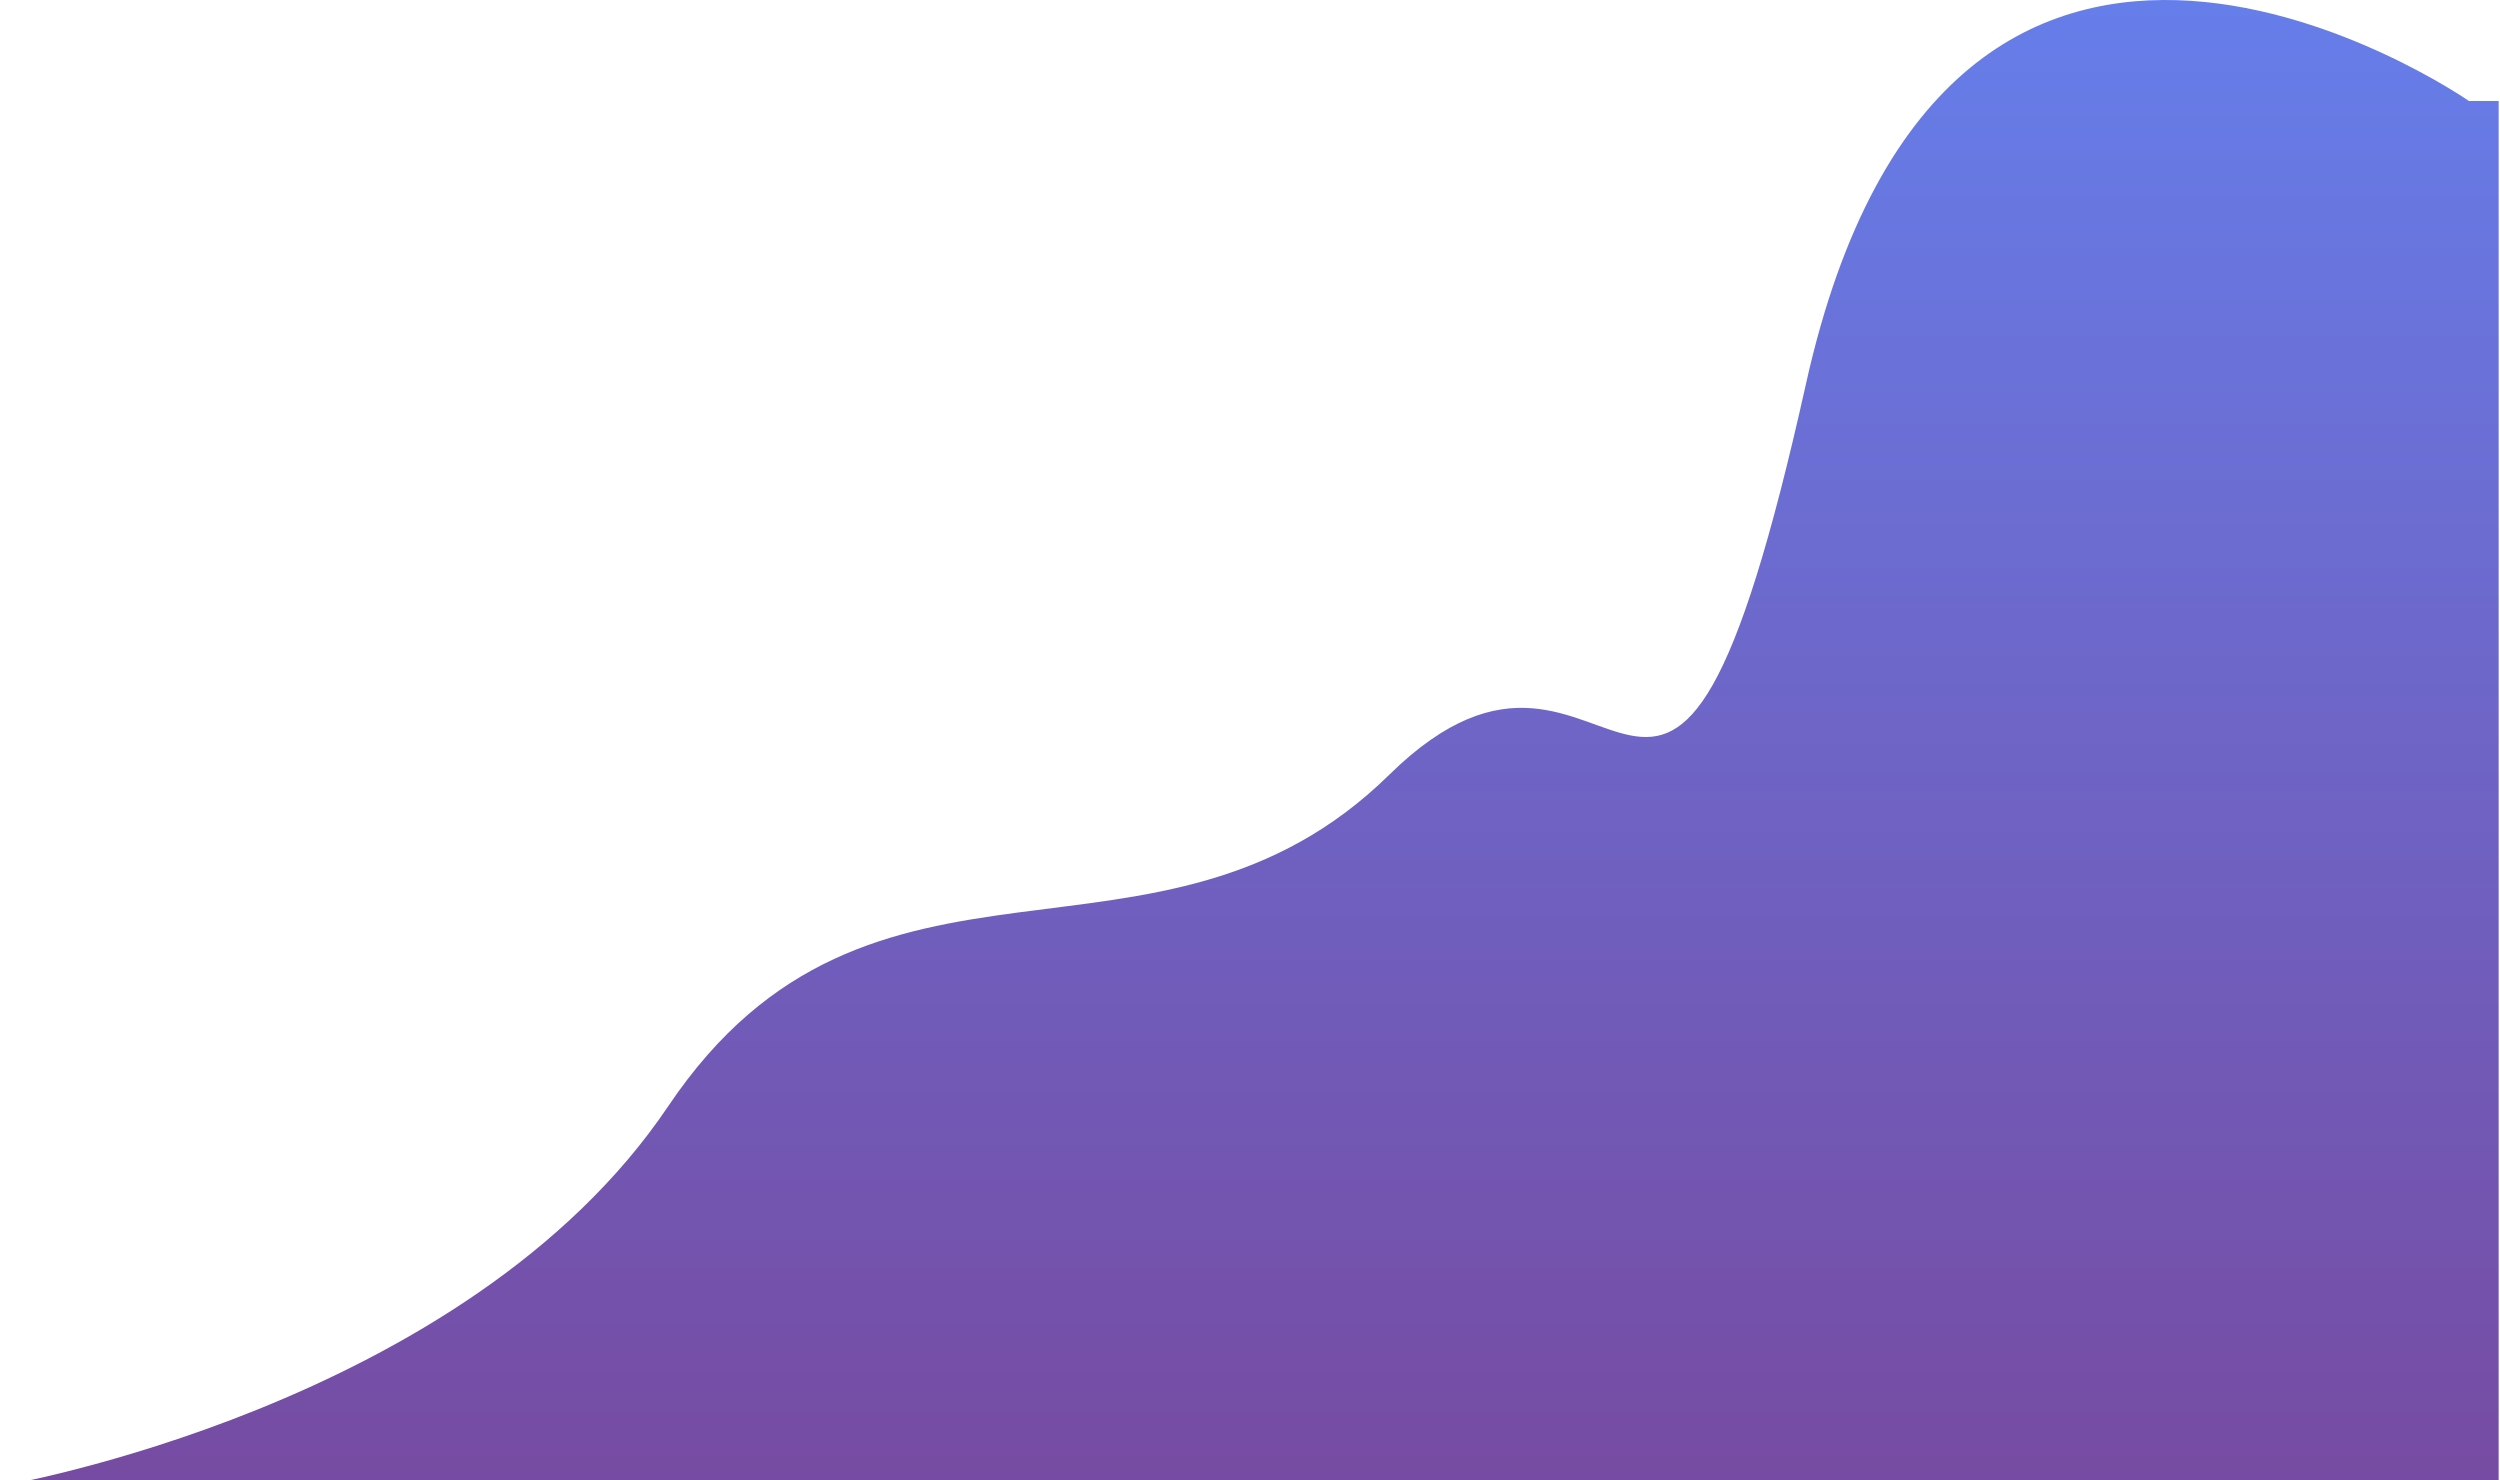
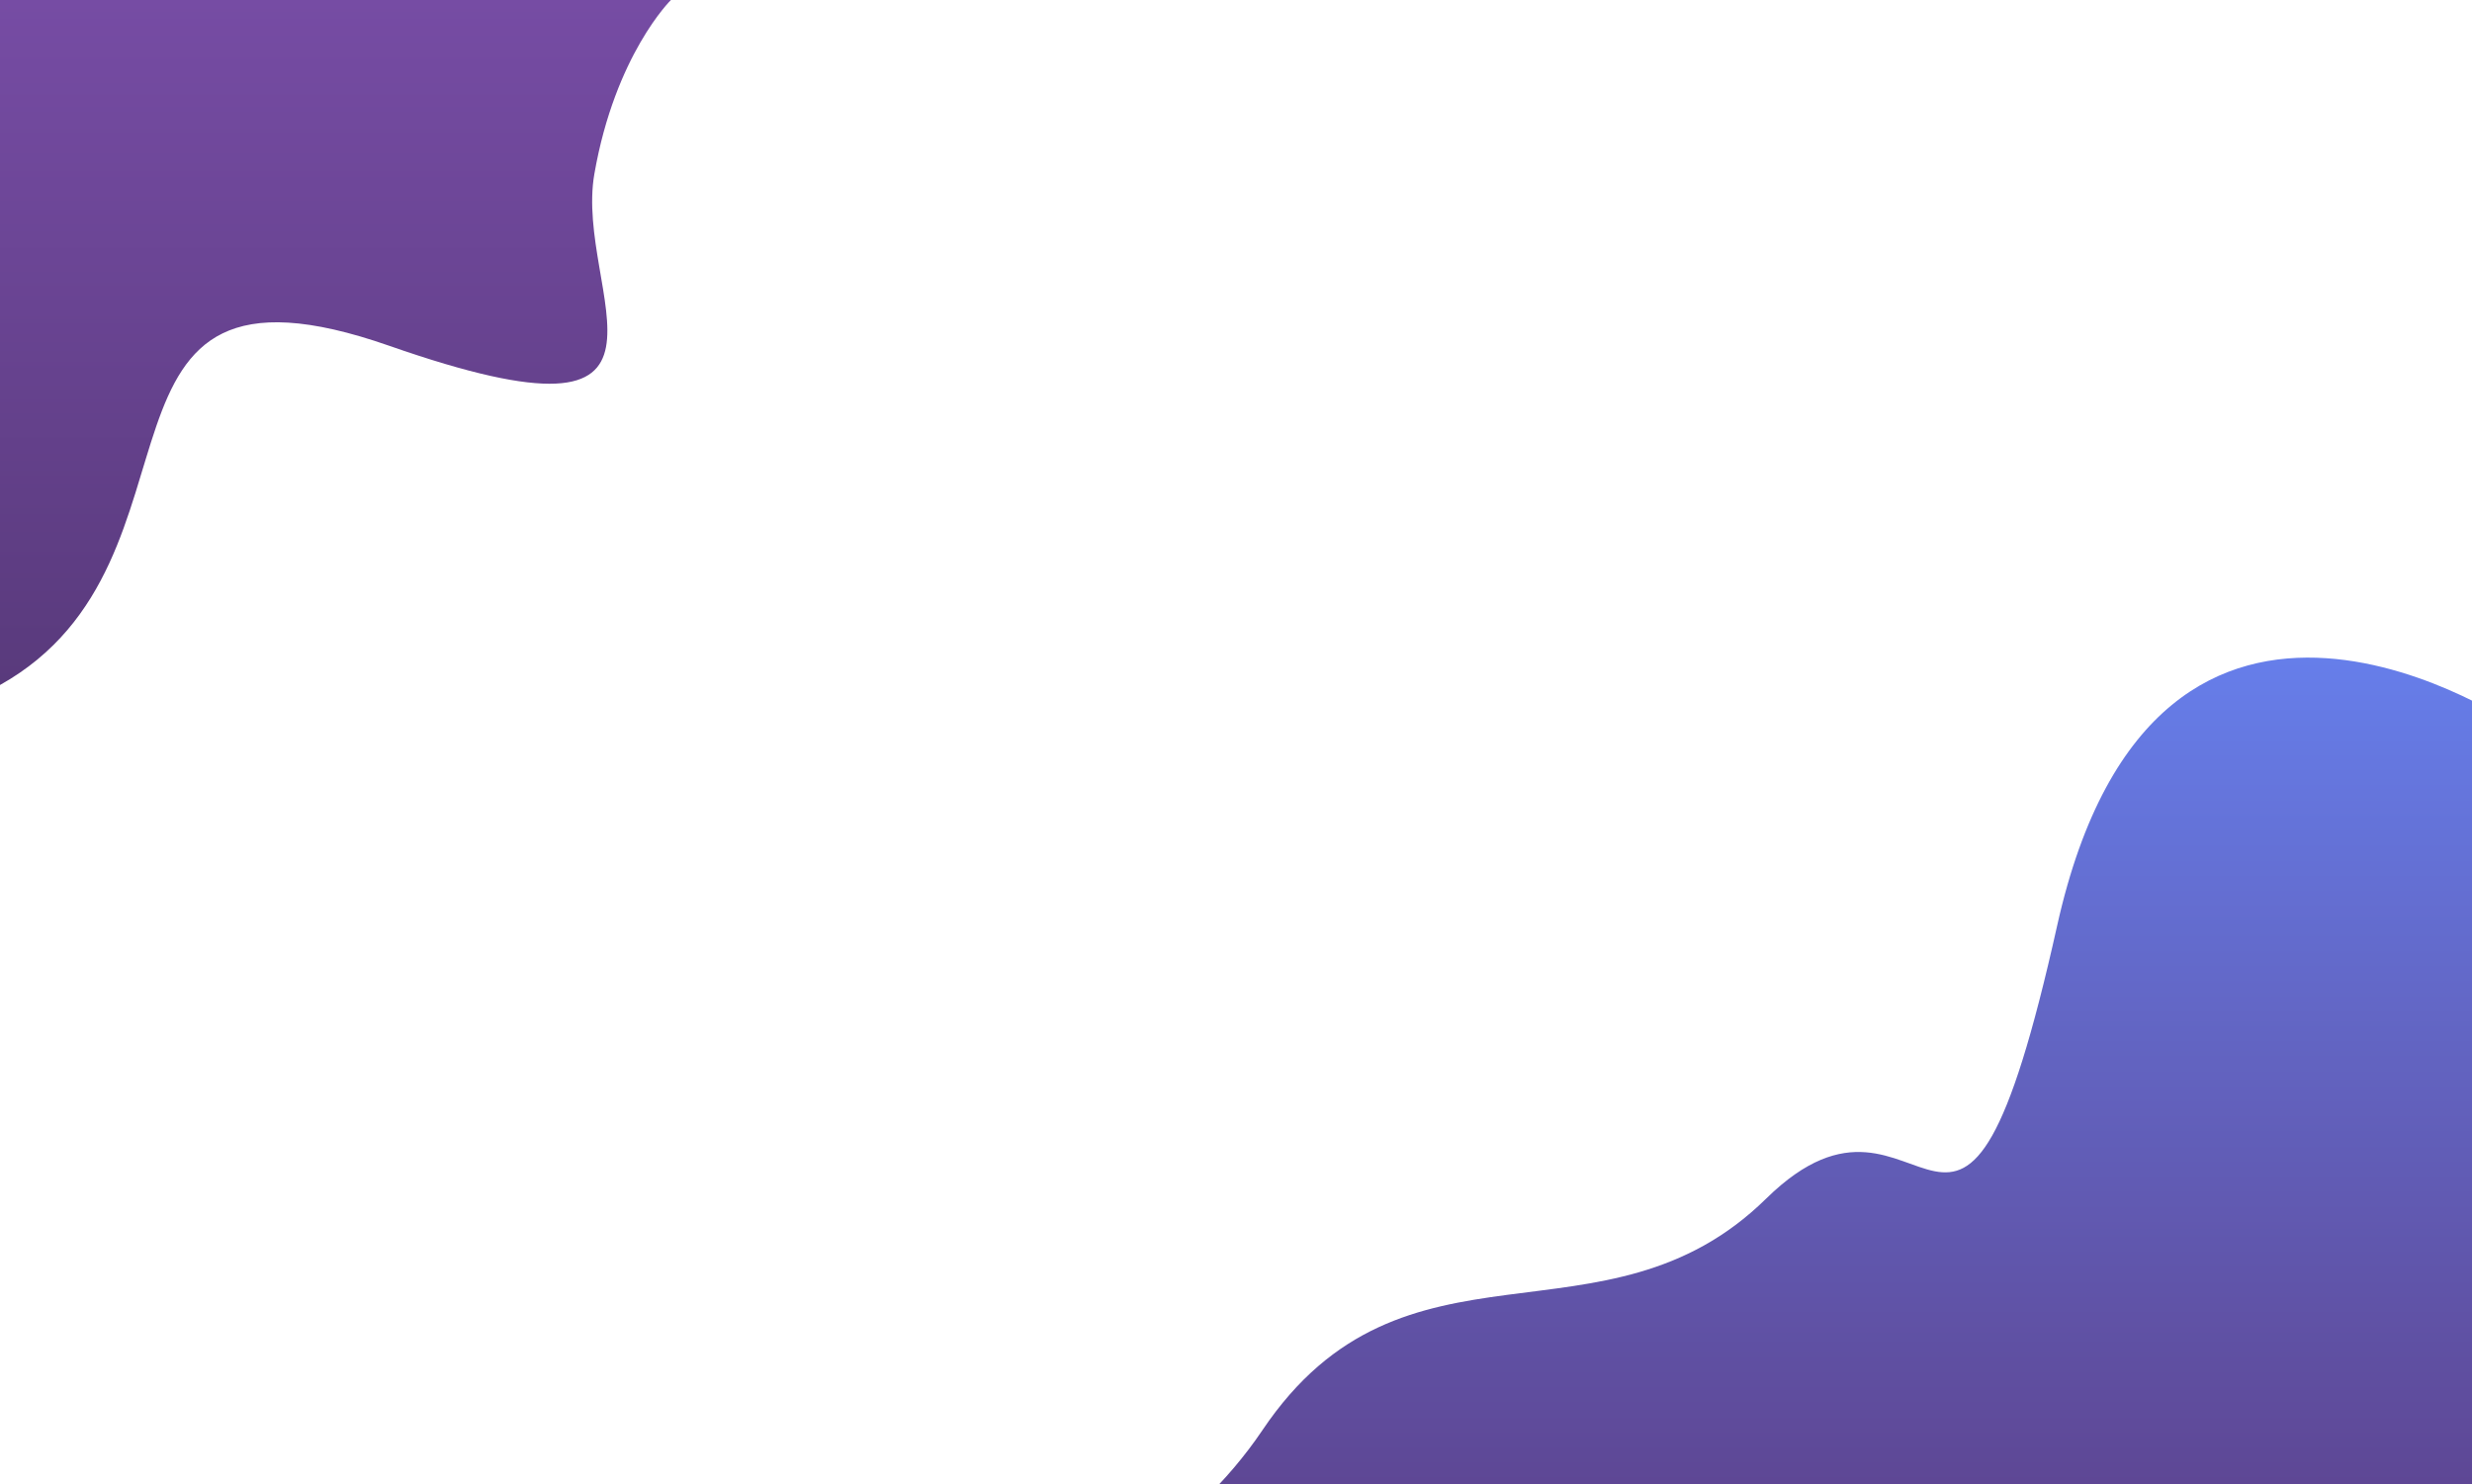
- <svg xmlns="http://www.w3.org/2000/svg" width="924" height="547" viewBox="0 0 924 547" fill="none">
-   <path d="M247 408.818C172 520.318 0 549.318 0 549.318H923.5V37.318H912.5C912.5 37.318 720.5 -96.182 667.5 141.818C614.5 379.818 599 202.318 513.5 286.318C428 370.318 322 297.318 247 408.818Z" fill="url(#paint0_linear)" />
+ <svg xmlns="http://www.w3.org/2000/svg" width="1308" height="785" viewBox="0 0 1308 785" fill="none">
+   <path d="M668 756.818C593 868.318 421 897.318 421 897.318H1344.5V385.318H1333.5C1333.5 385.318 1141.5 251.818 1088.5 489.818C1035.5 727.818 1020 550.318 934.5 634.318C849 718.318 743 645.318 668 756.818Z" fill="url(#paint0_linear)" />
+   <path d="M206 183C33.933 122.884 118 296.5 0 362.5V0H355C355 0 325.5 29 314.5 92C303.5 155 378.067 243.116 206 183Z" fill="url(#paint1_linear)" />
  <defs>
-     <linearGradient id="paint0_linear" x1="461.75" y1="0" x2="461.75" y2="549.318" gradientUnits="userSpaceOnUse">
+     <linearGradient id="paint0_linear" x1="882.75" y1="348" x2="882.75" y2="897.318" gradientUnits="userSpaceOnUse">
      <stop stop-color="#667EEA" />
-       <stop offset="1" stop-color="#764BA2" />
+       <stop offset="1" stop-color="#5C397F" />
+     </linearGradient>
+     <linearGradient id="paint1_linear" x1="177.5" y1="0" x2="177.5" y2="362.5" gradientUnits="userSpaceOnUse">
+       <stop stop-color="#764CA4" />
+       <stop offset="1" stop-color="#593A7C" />
    </linearGradient>
  </defs>
</svg>
